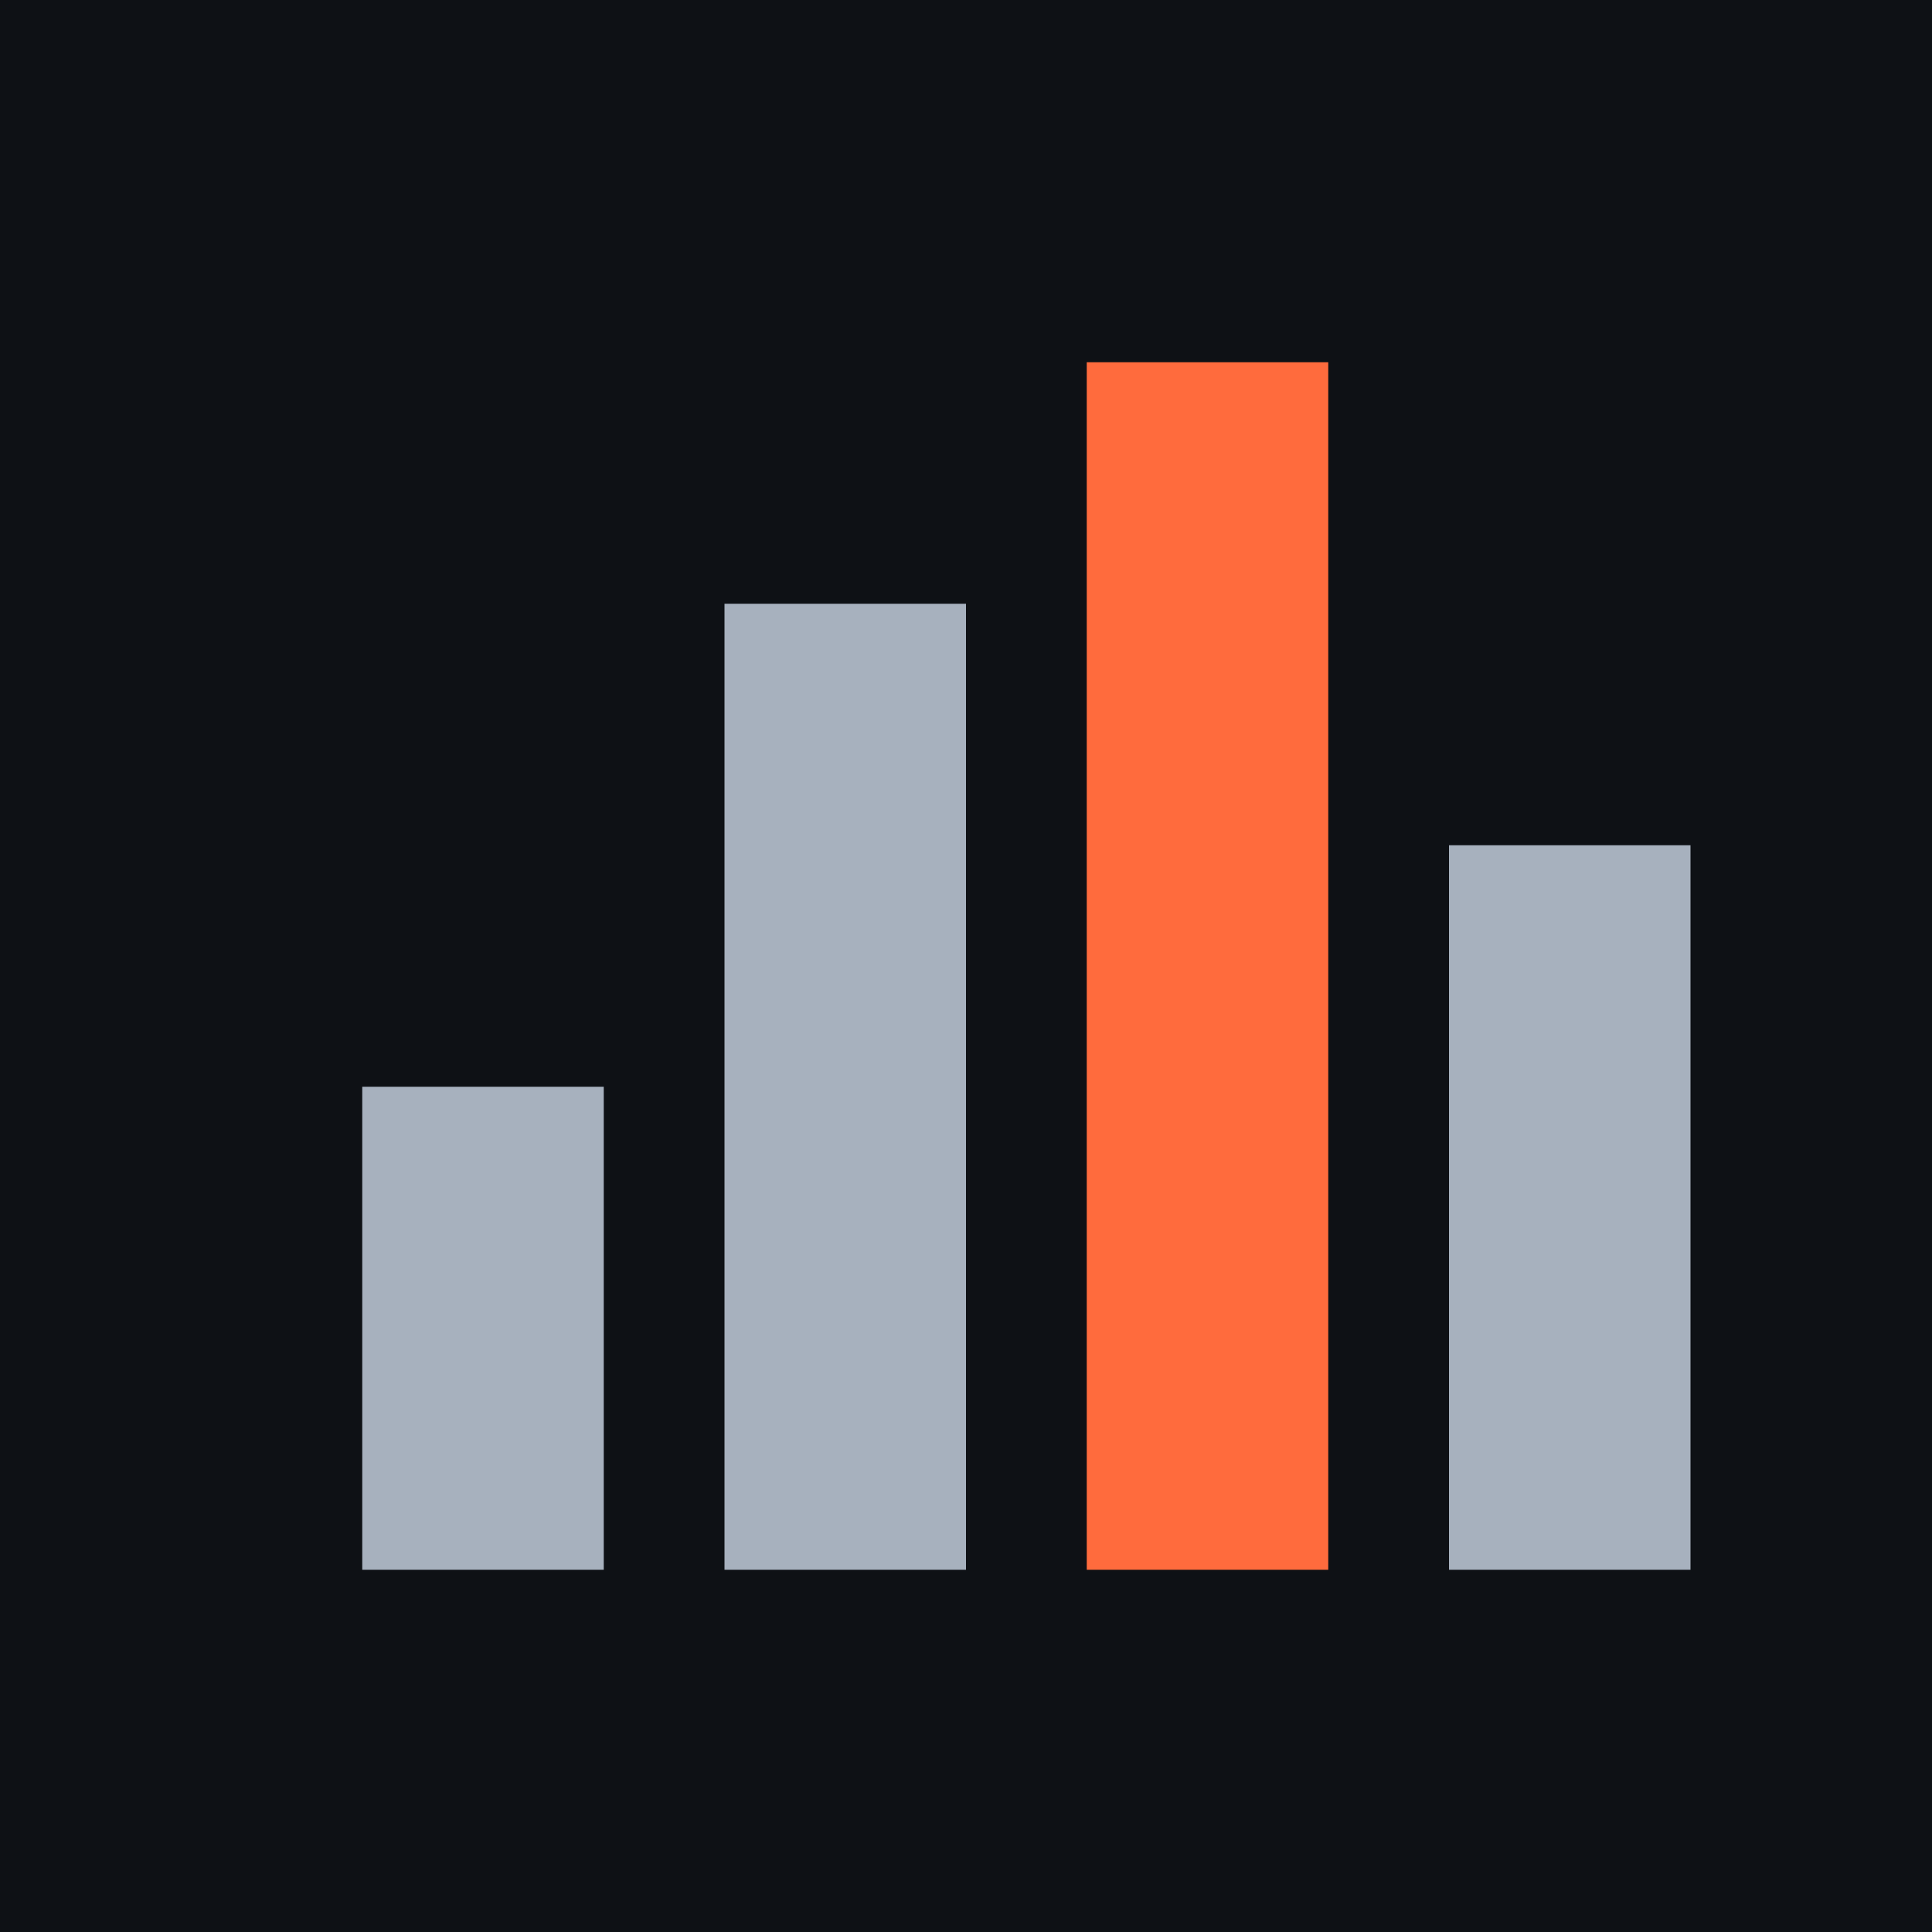
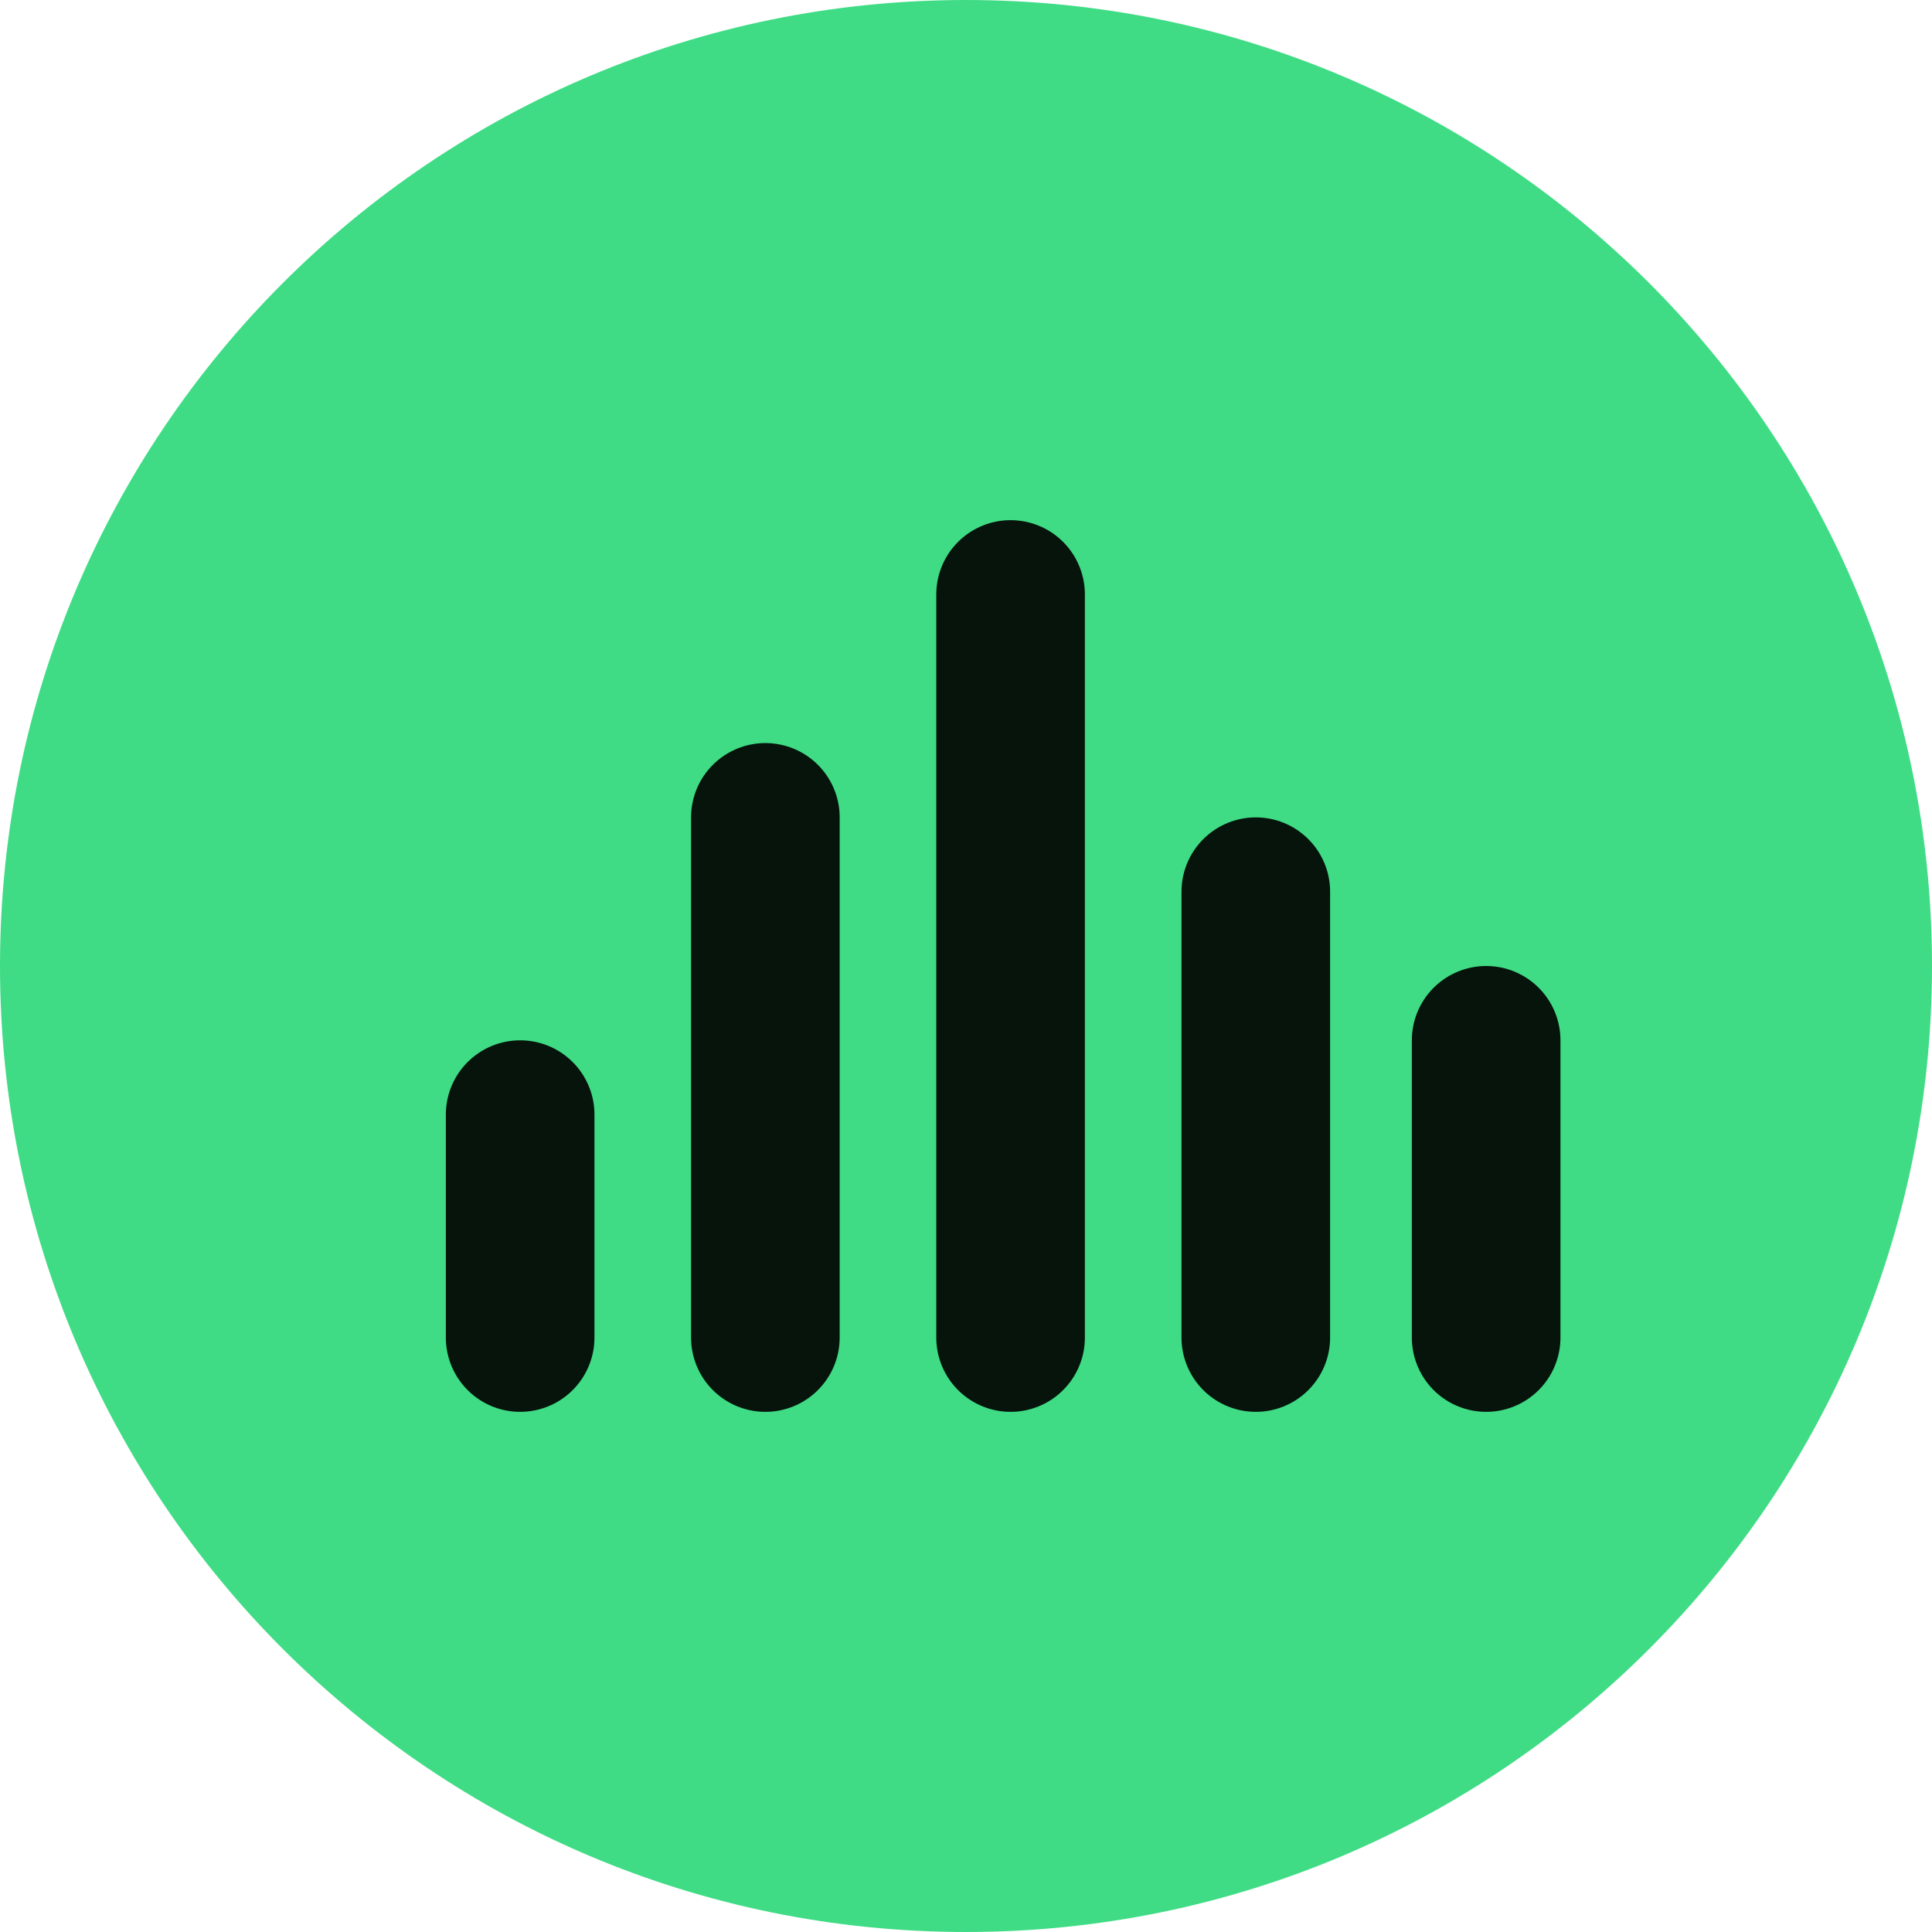
- <svg xmlns="http://www.w3.org/2000/svg" viewBox="0 0 32 32">
-   <rect width="32" height="32" fill="#0e1115" />
-   <rect x="6" y="18" width="4" height="8" fill="#a7b1be" />
-   <rect x="12" y="10" width="4" height="16" fill="#a7b1be" />
-   <rect x="18" y="6" width="4" height="20" fill="#ff6b3d" />
-   <rect x="24" y="14" width="4" height="12" fill="#a7b1be" />
+ <svg xmlns="http://www.w3.org/2000/svg" viewBox="0 0 26 26">
+   <circle cx="13" cy="13" r="13" fill="#3fdc85" />
+   <path d="M7 15v3M10.3 11v7M13.6 8v10M16.9 12v6M20 14v4" stroke="#06140c" stroke-width="2" stroke-linecap="round" />
</svg>
